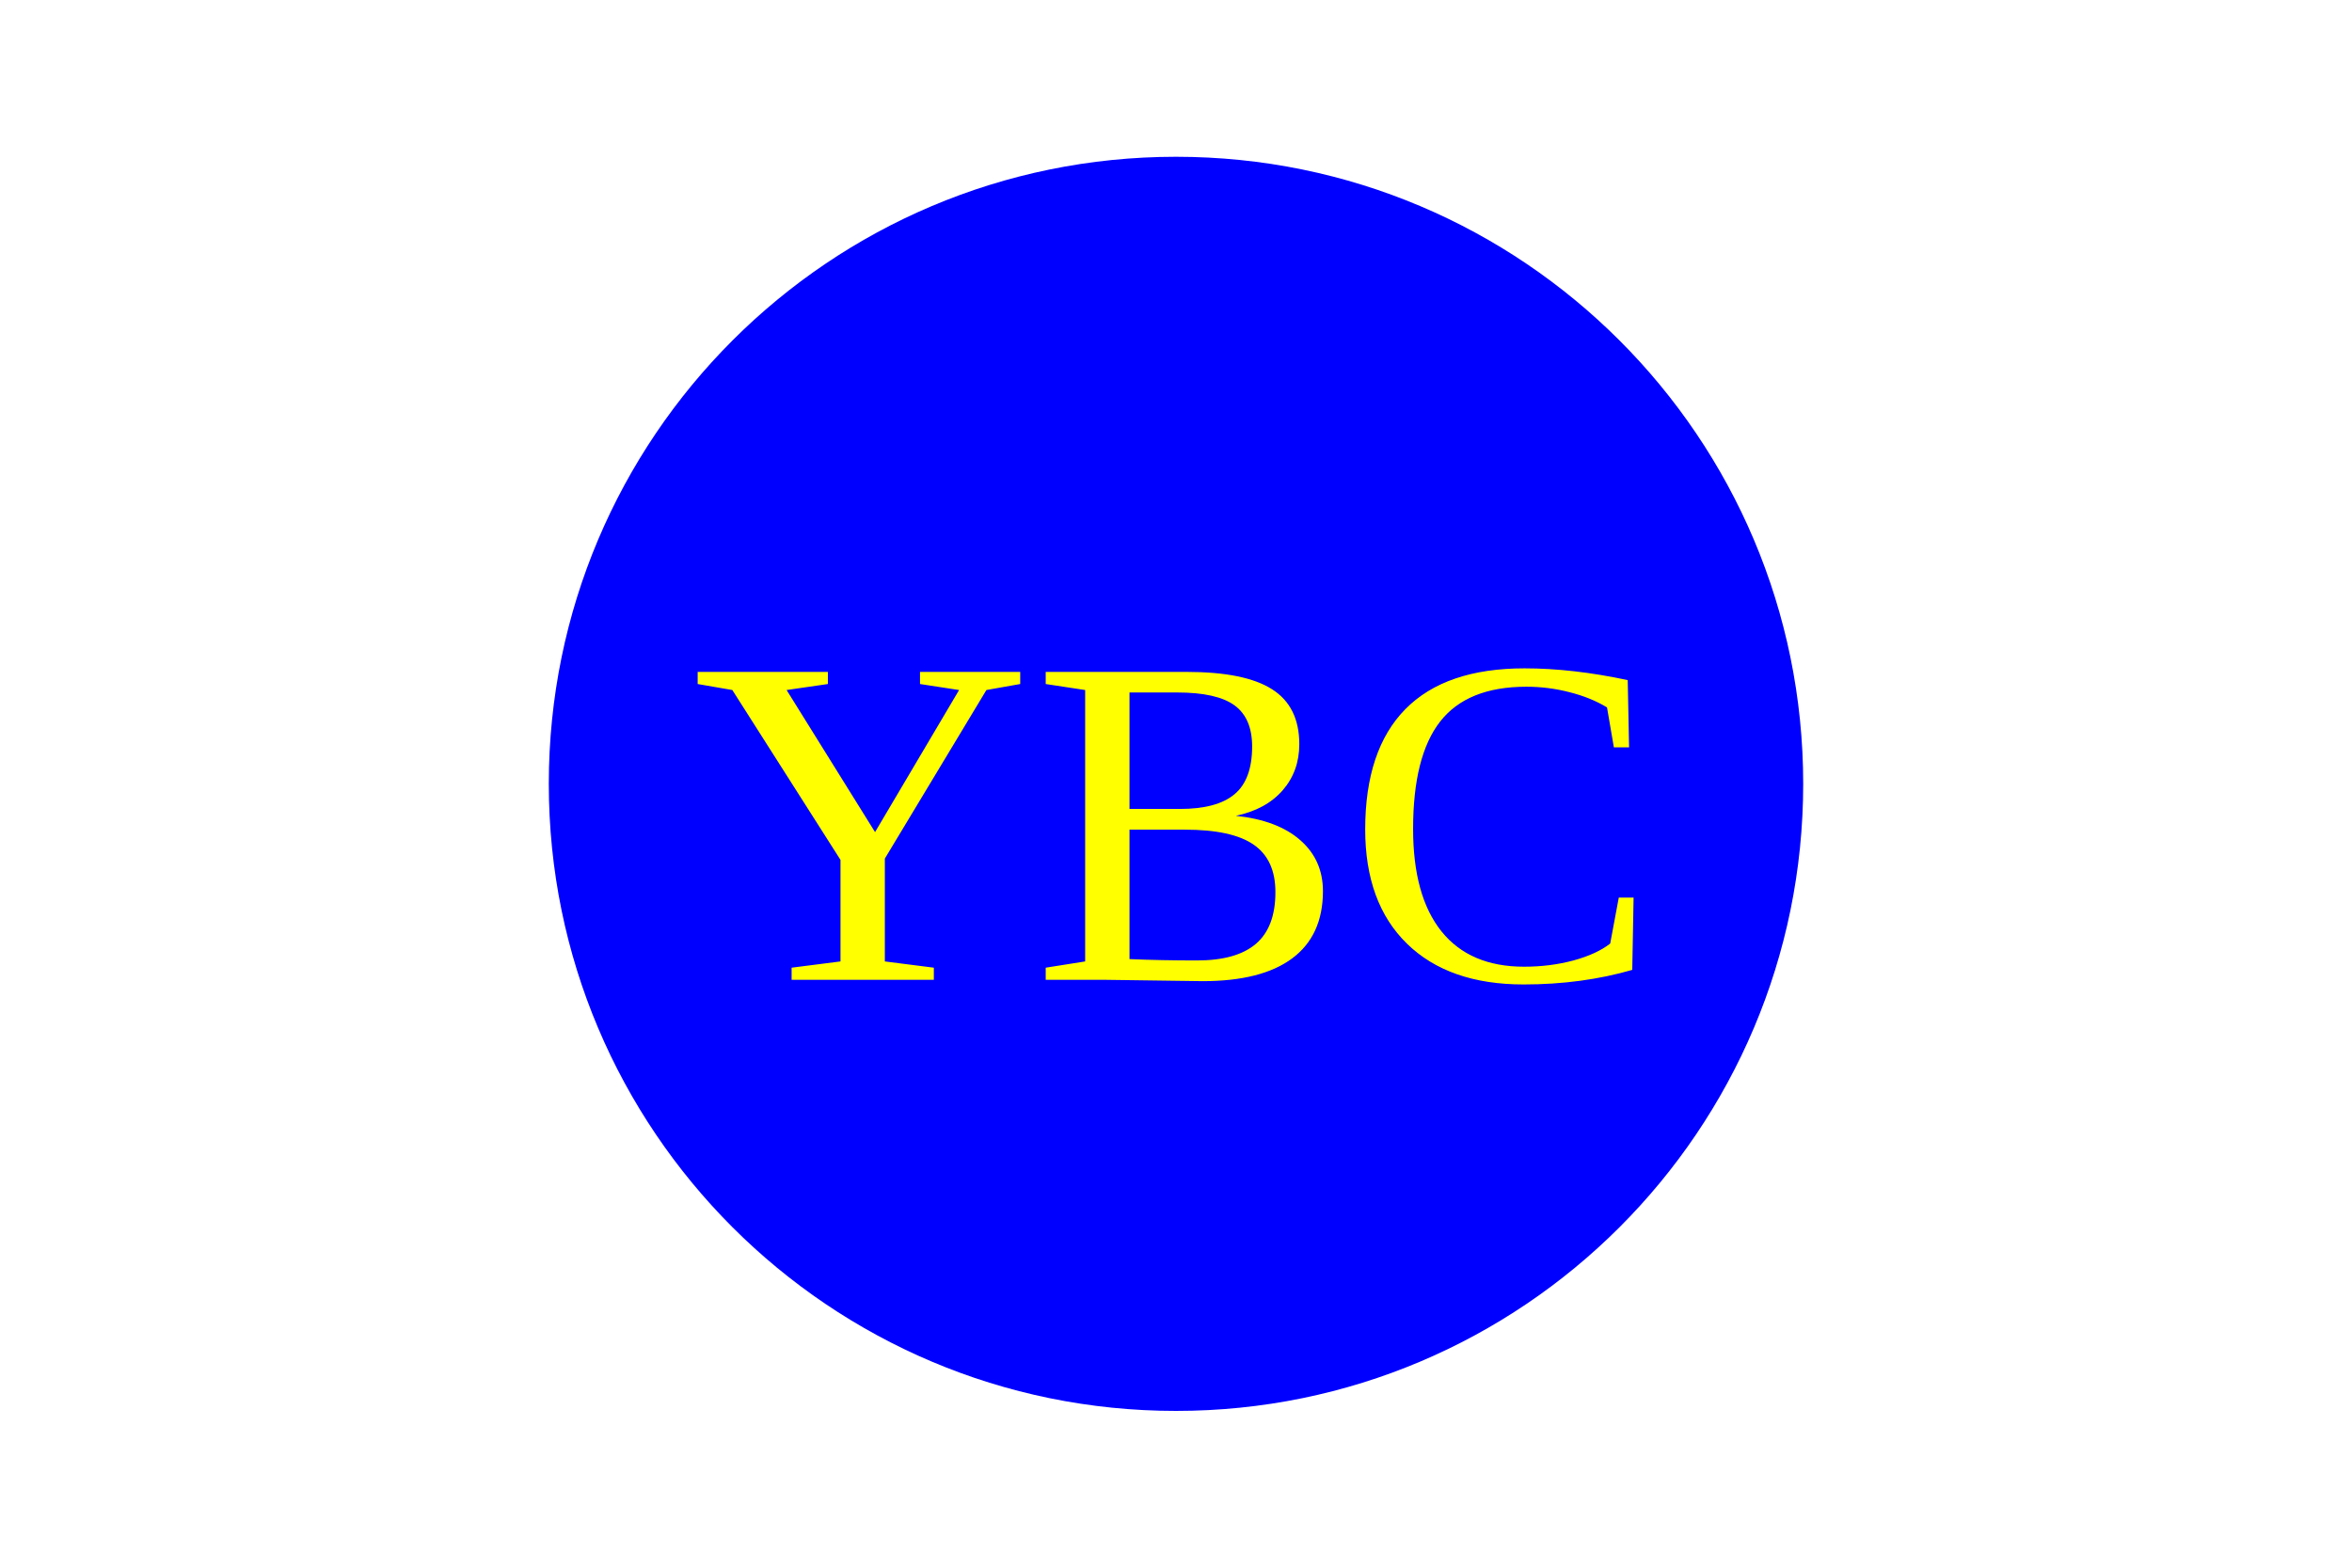
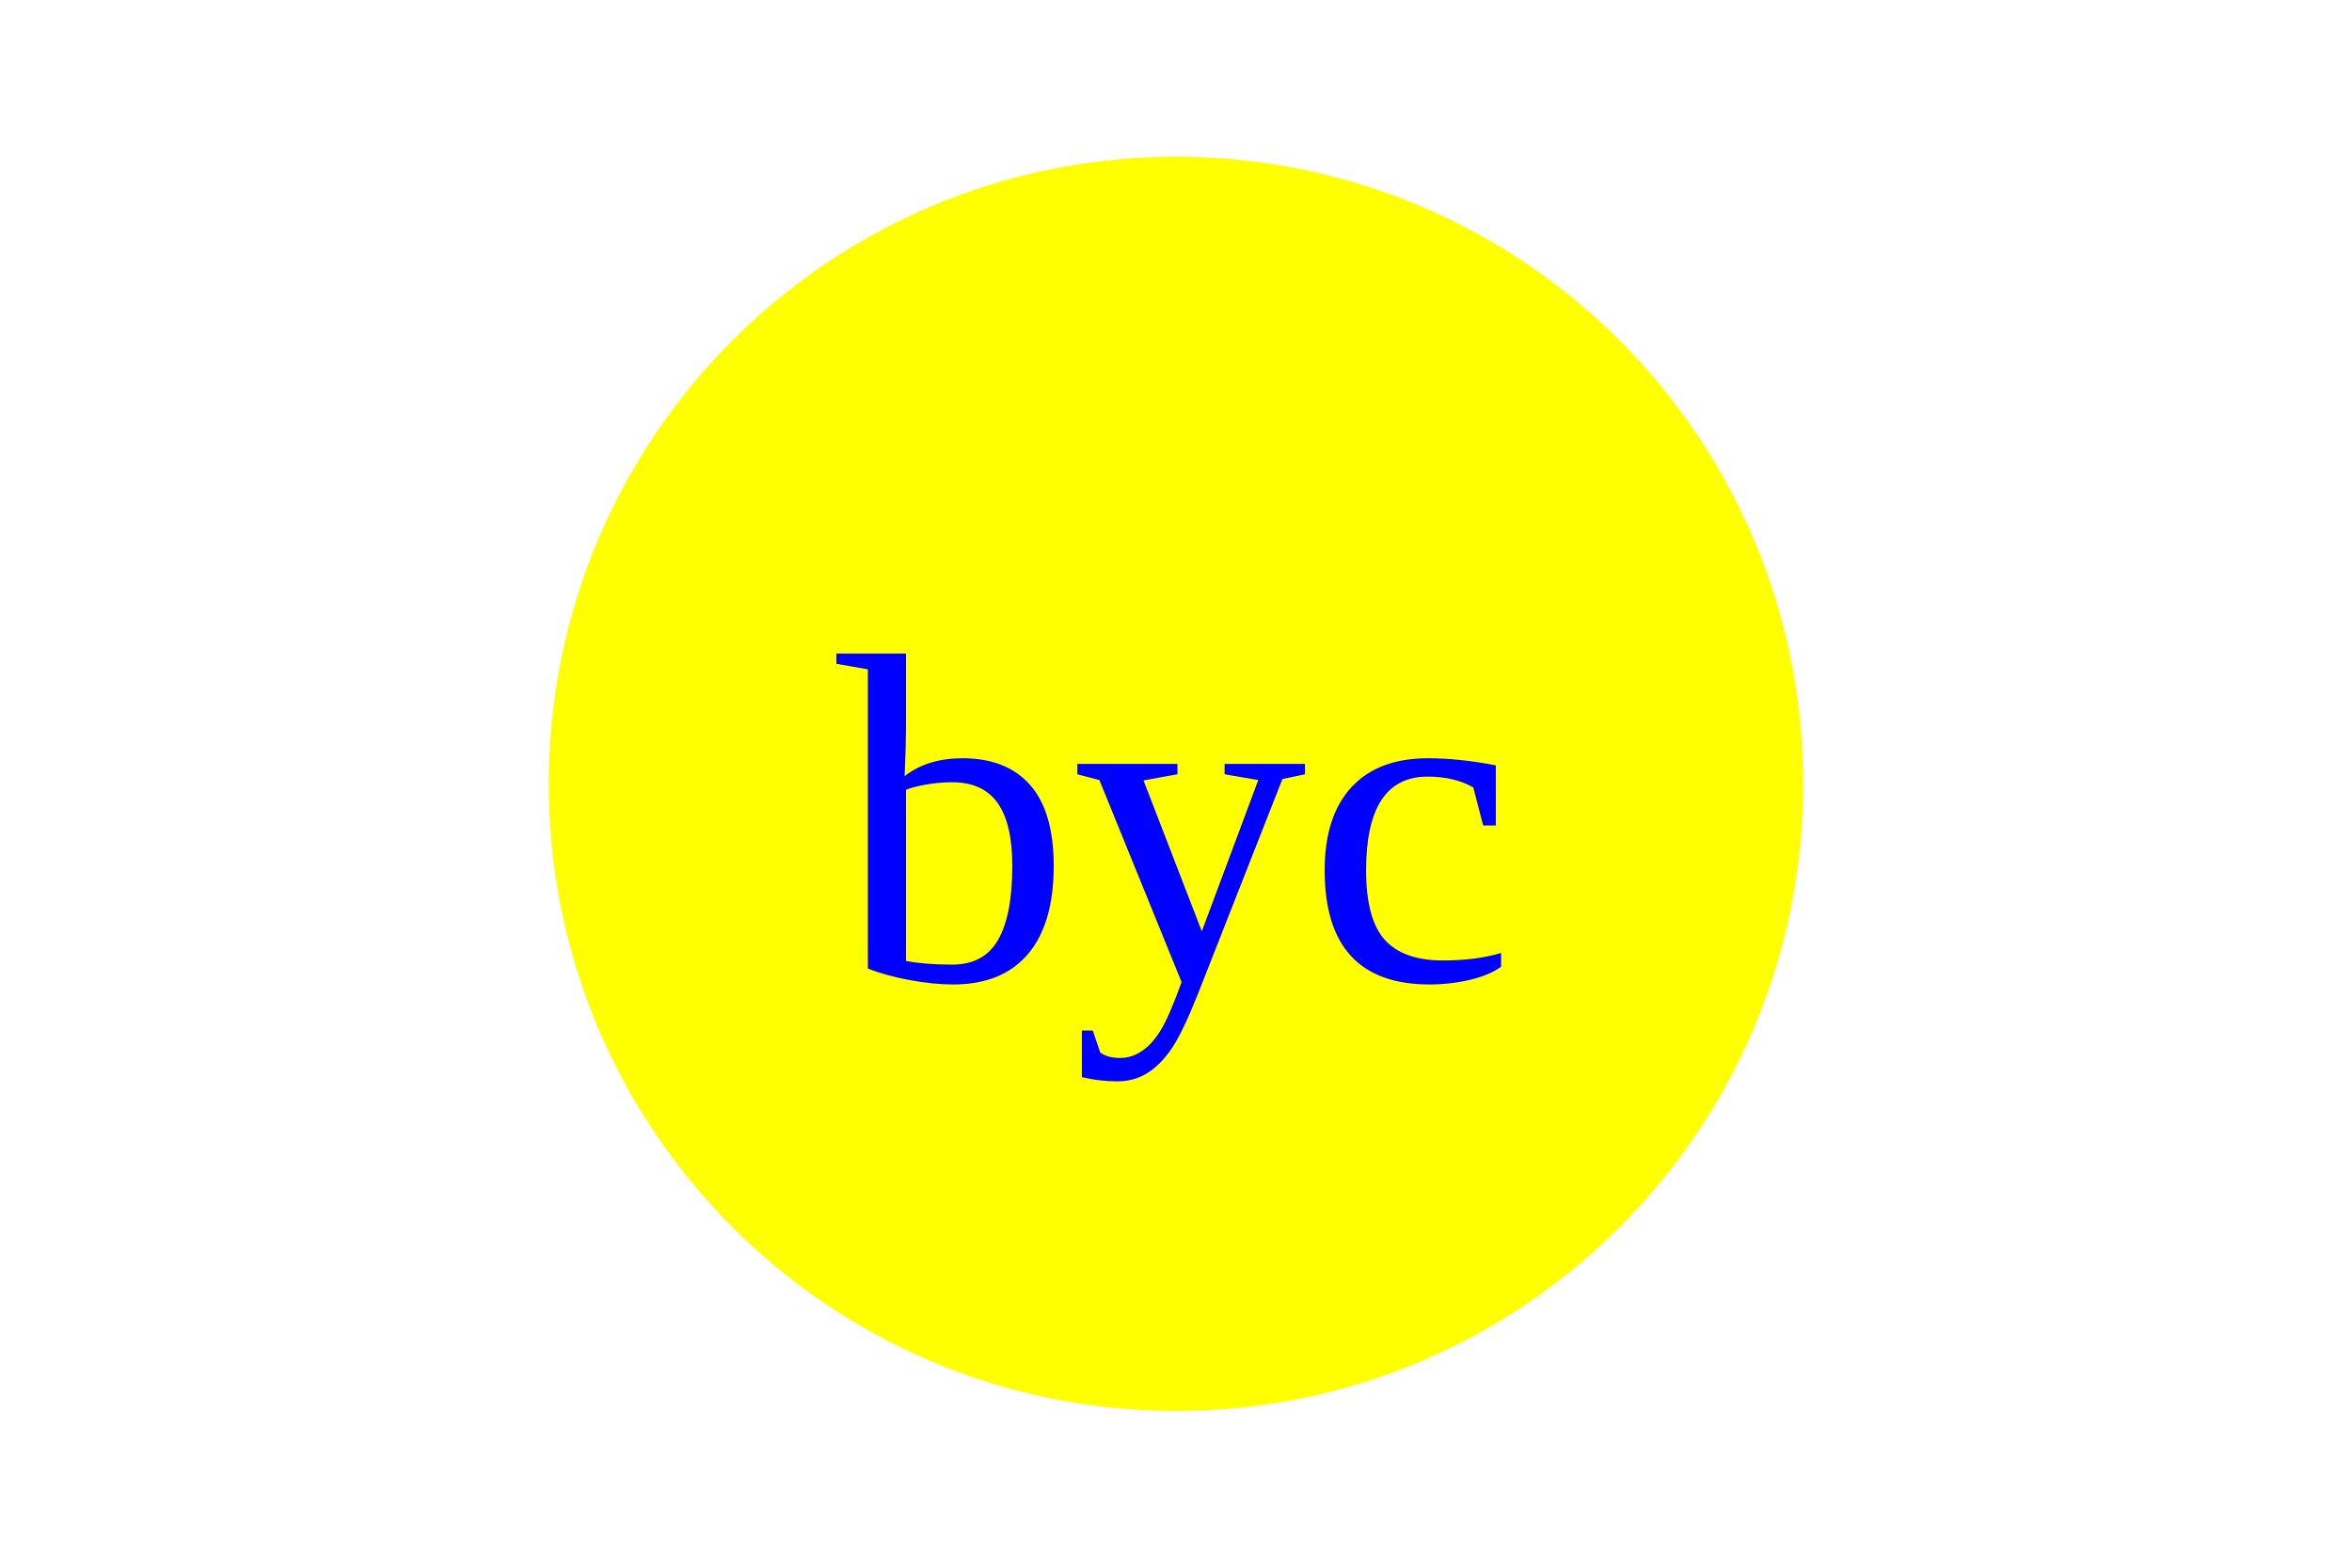
<svg xmlns="http://www.w3.org/2000/svg" version="1.1" width="300" height="200">
-   <circle cx="150" cy="100" r="80" fill="BLUE" />
-   <text x="150" y="125" font-size="60" text-anchor="middle" fill="YELLOW">YBC</text>
+   <circle cx="150" cy="100" r="80" fill="yellow" />
+   <text x="150" y="125" font-size="60" text-anchor="middle" fill="blue">byc</text>
</svg>
